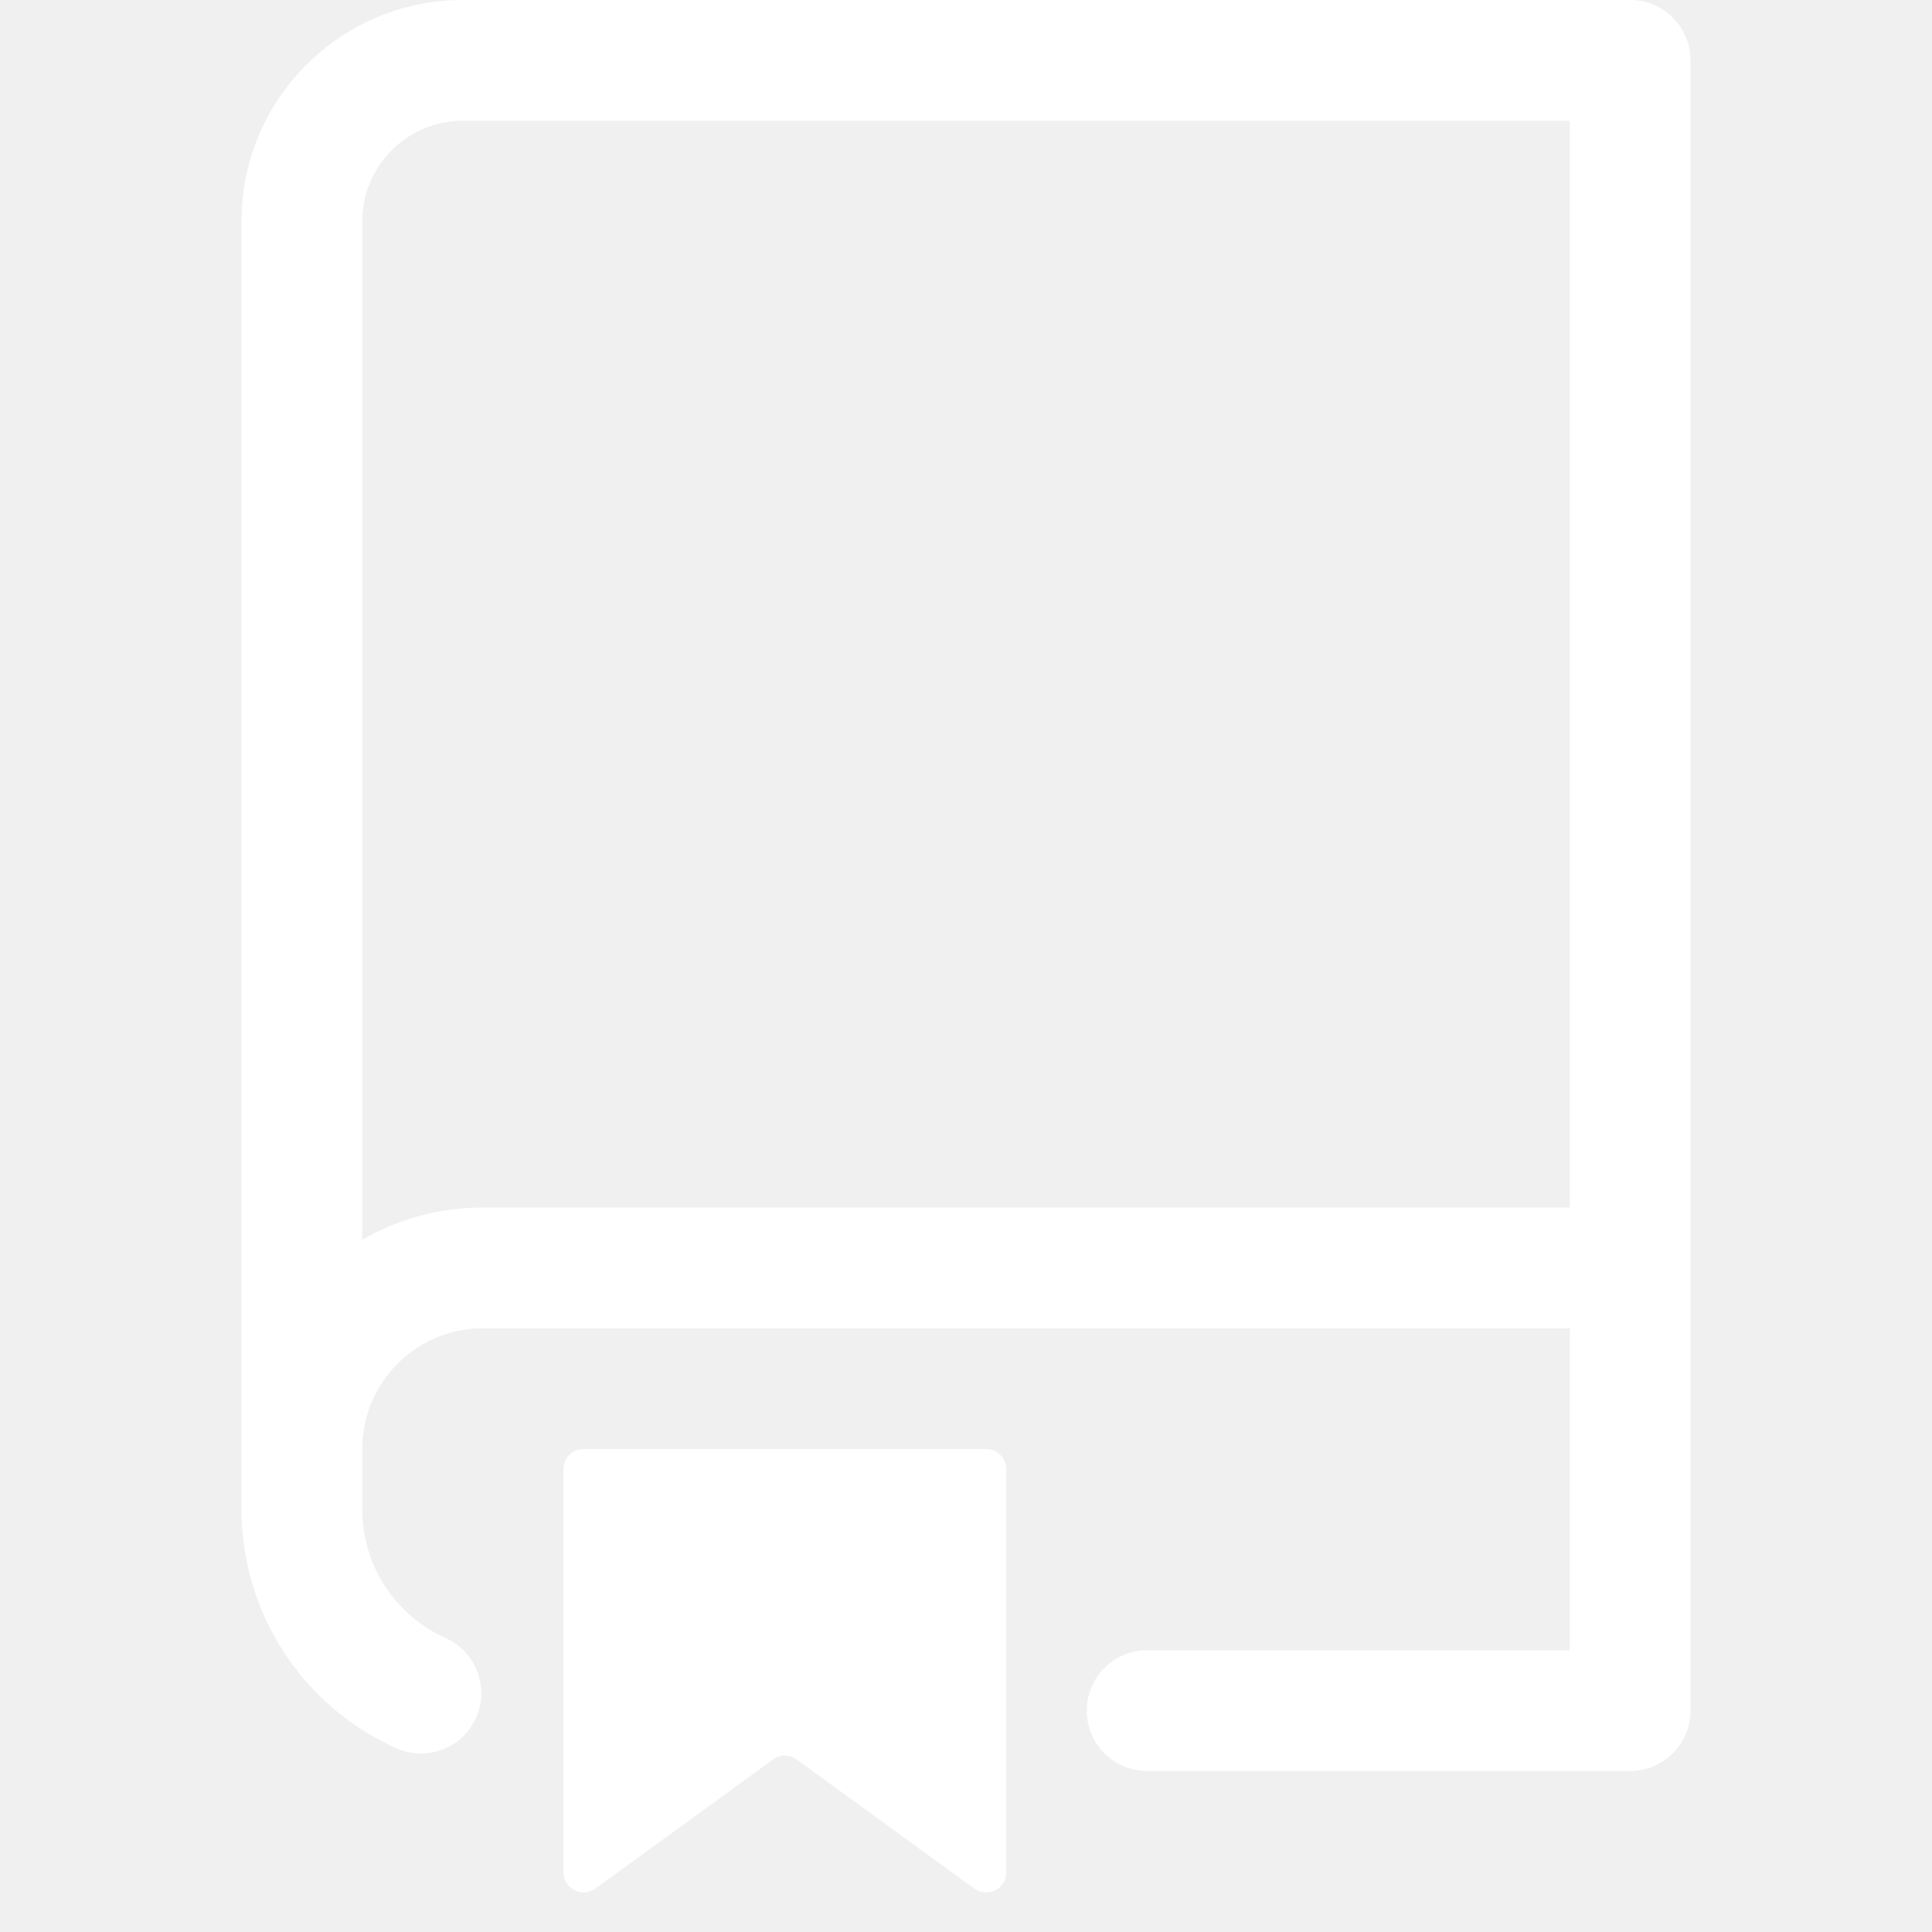
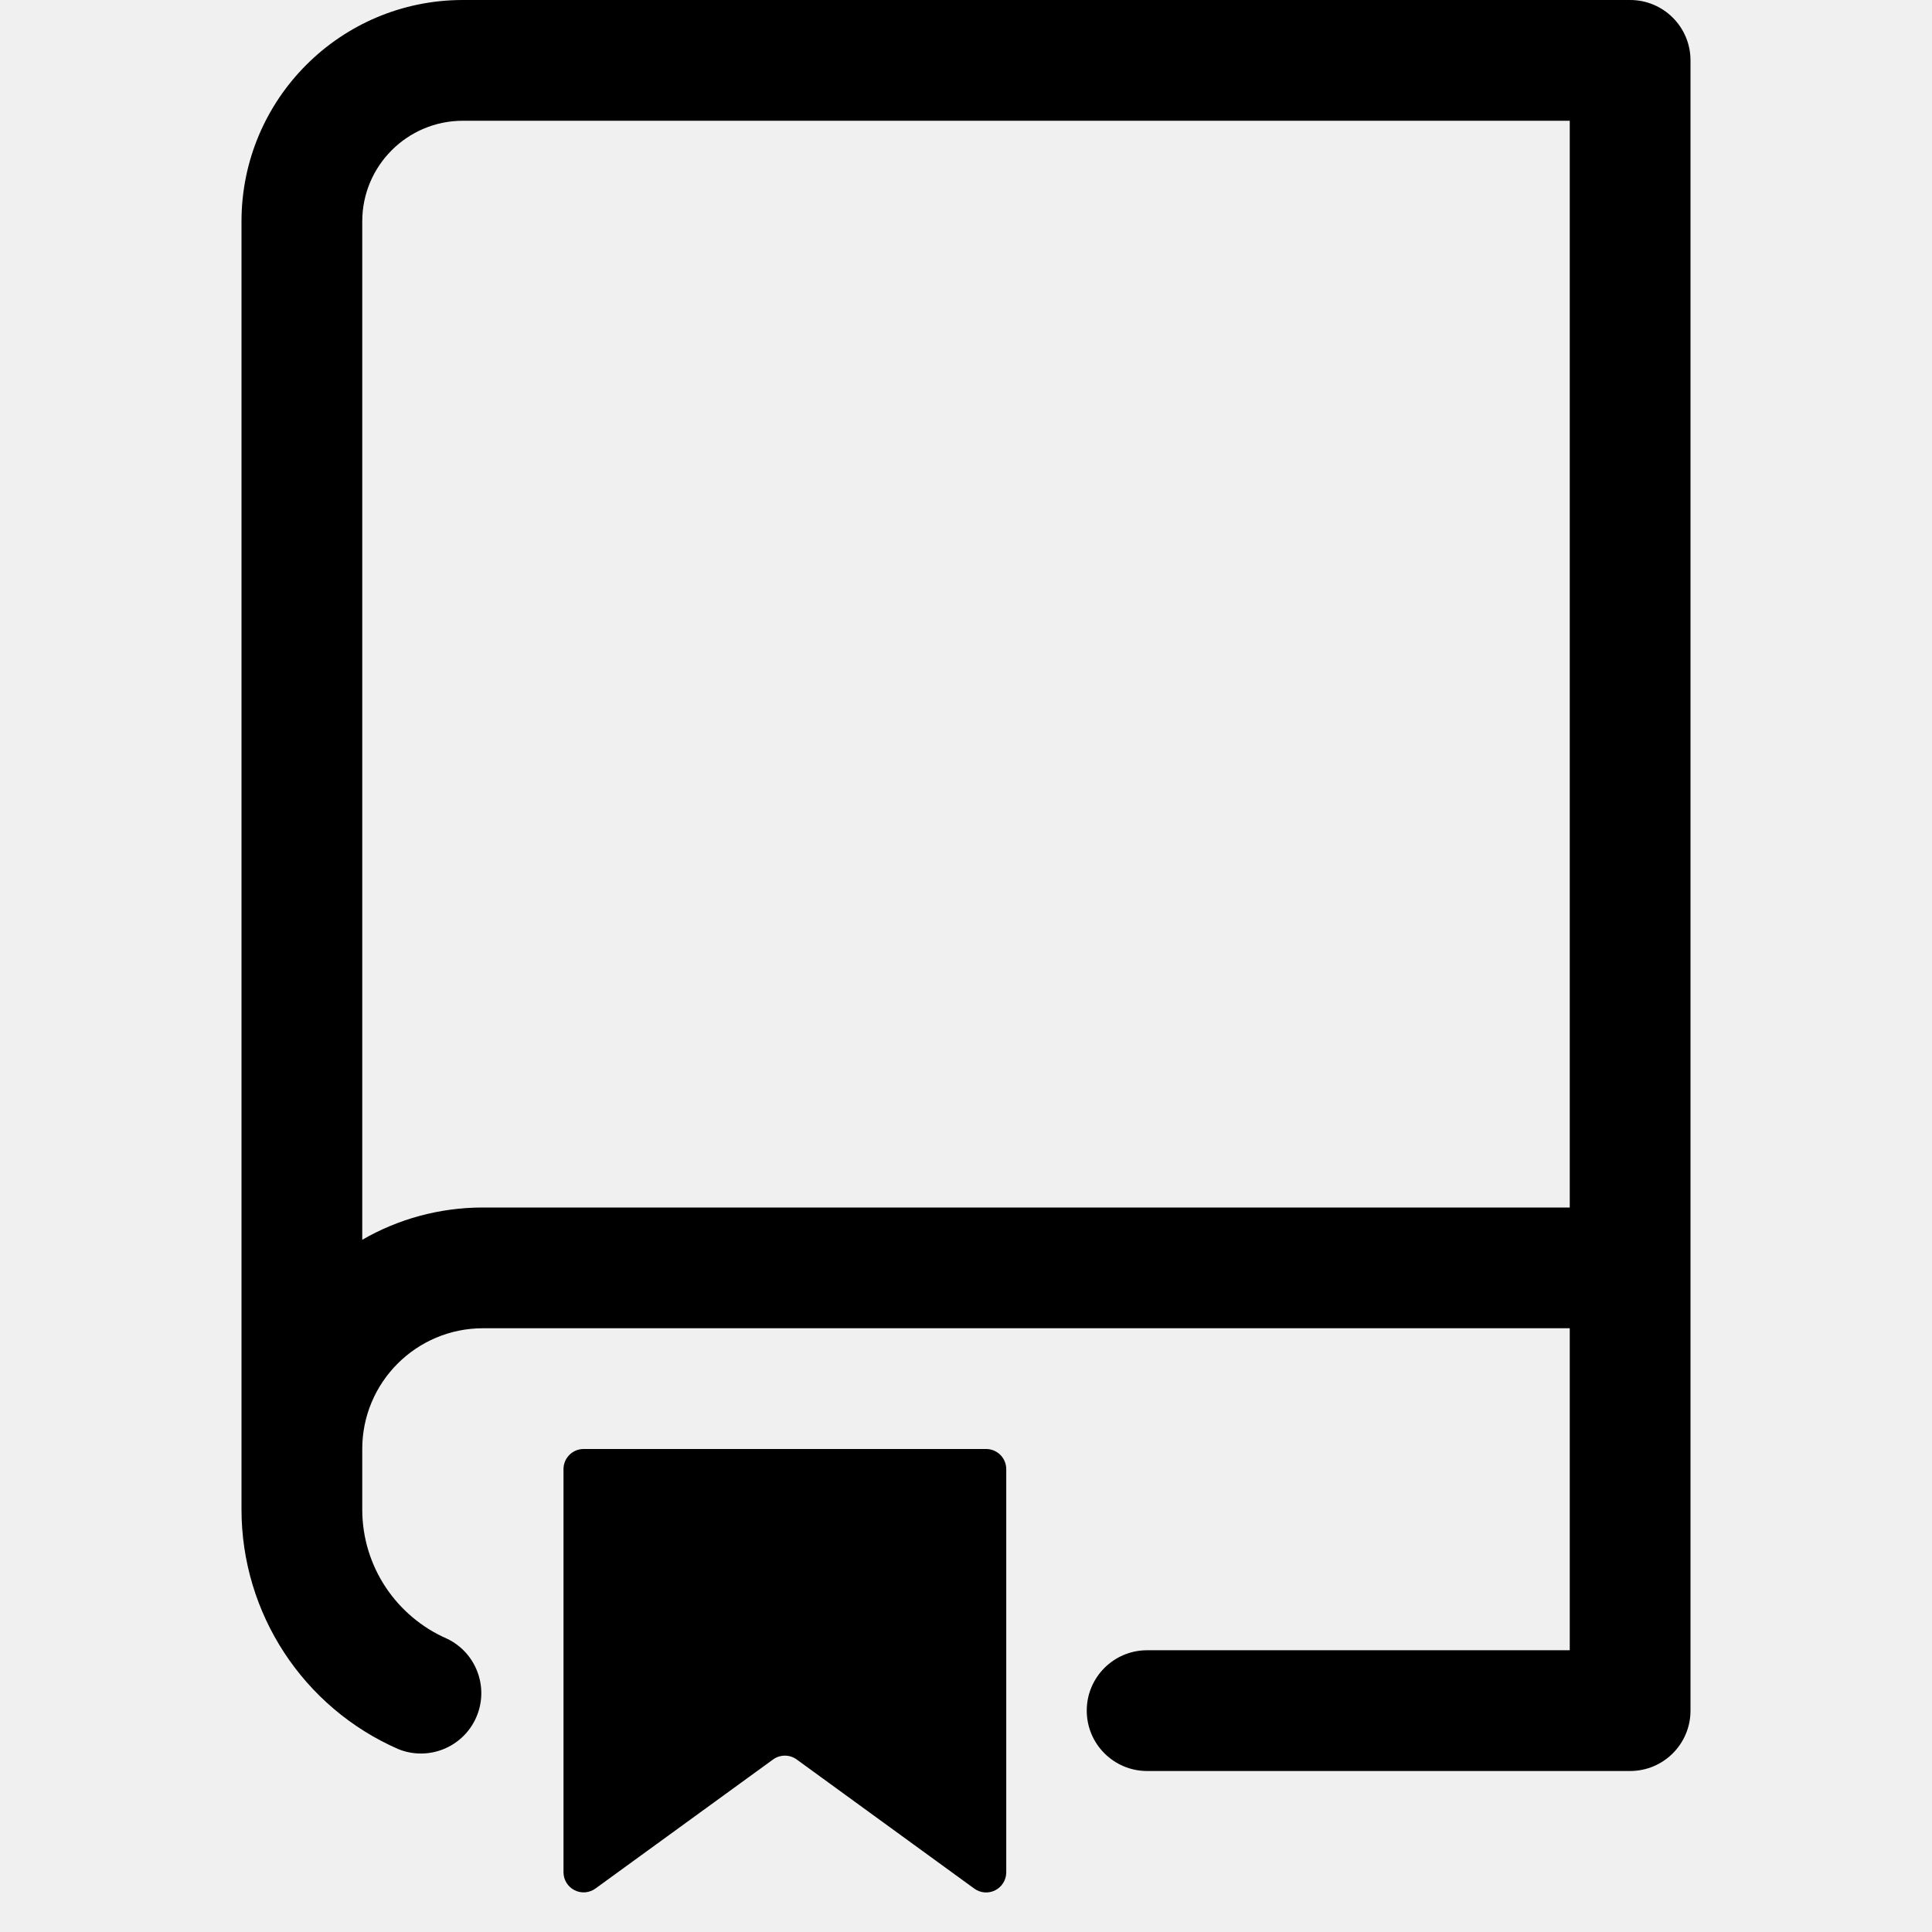
- <svg xmlns="http://www.w3.org/2000/svg" viewBox="0 0 24 24" width="24" height="24" fill="white">
+ <svg xmlns="http://www.w3.org/2000/svg" viewBox="0 0 24 24" width="24" height="24">
  <path fill-rule="evenodd" d="M3 2.75A2.75 2.75 0 015.75 0h14.5a.75.75 0 01.75.75v20.5a.75.75 0 01-.75.75h-6a.75.75 0 010-1.5h5.25v-4H6A1.5 1.5 0 004.5 18v.75c0 .716.43 1.334 1.05 1.605a.75.75 0 01-.6 1.374A3.25 3.25 0 013 18.75v-16zM19.5 1.5V15H6c-.546 0-1.059.146-1.5.401V2.75c0-.69.56-1.25 1.25-1.25H19.5z" />
  <path d="M7 18.25a.25.25 0 01.25-.25h5a.25.25 0 01.25.25v5.01a.25.25 0 01-.397.201l-2.206-1.604a.25.25 0 00-.294 0L7.397 23.46a.25.25 0 01-.397-.2v-5.01z" />
</svg>
